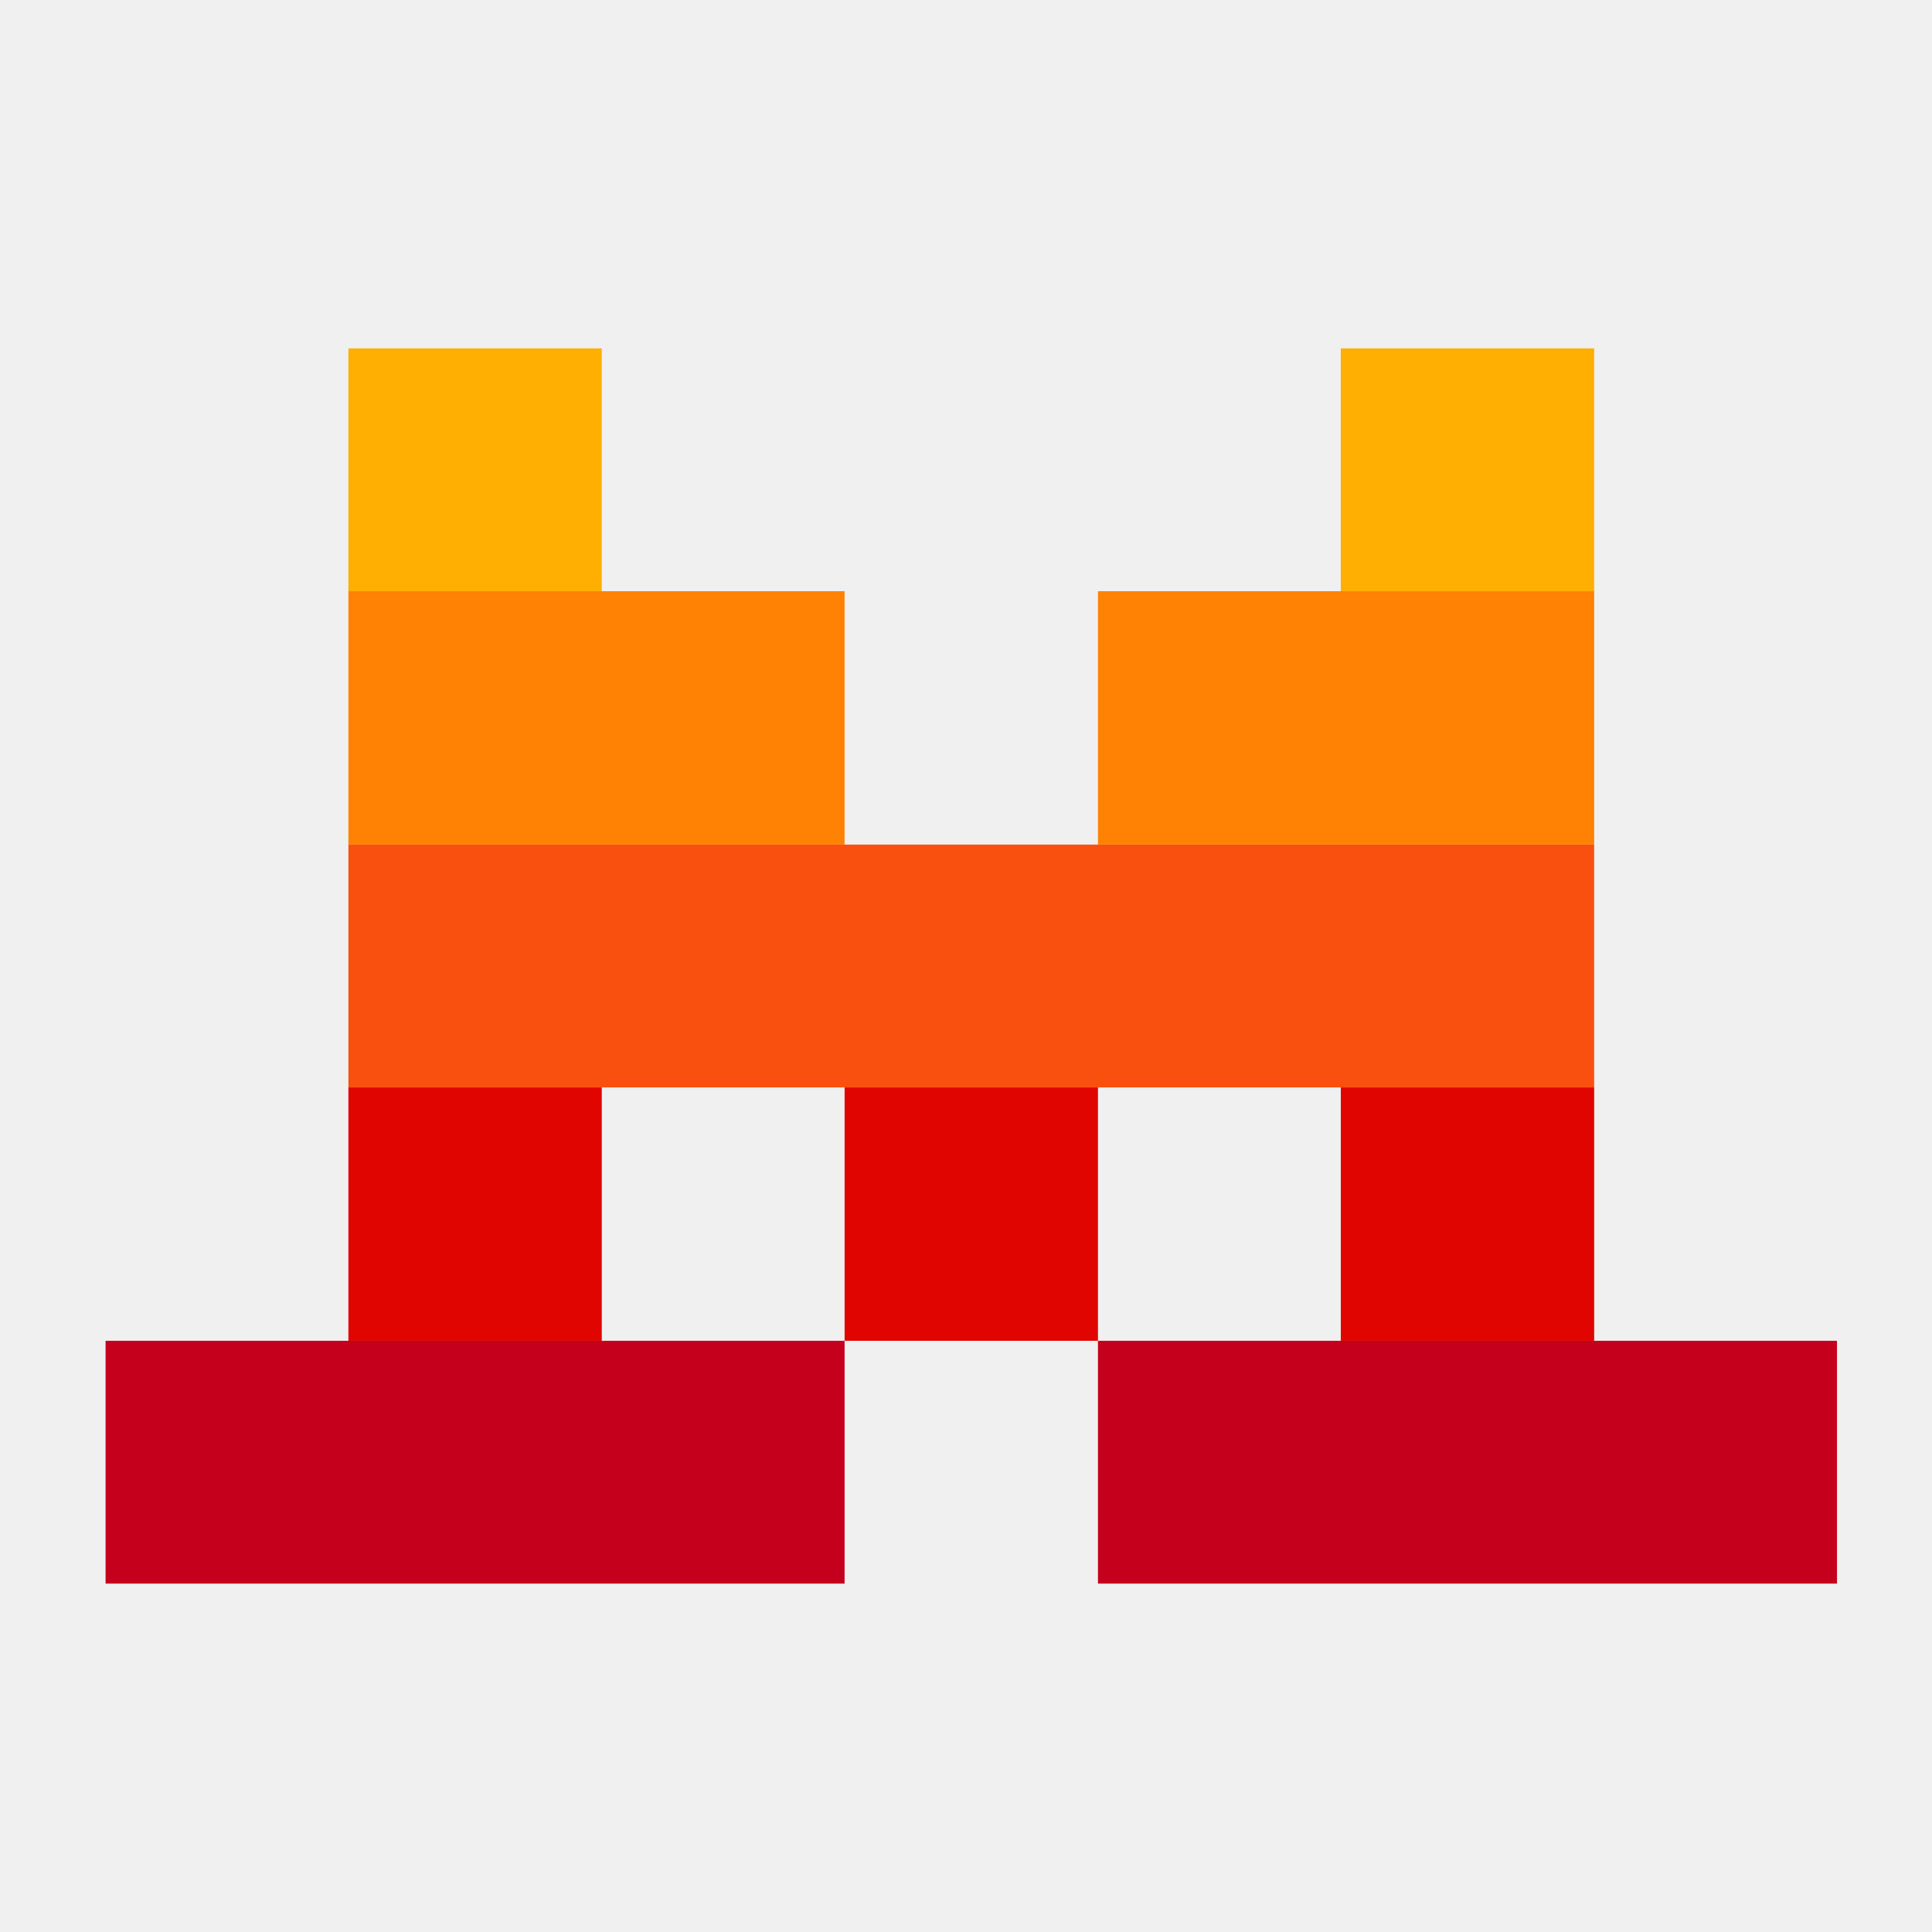
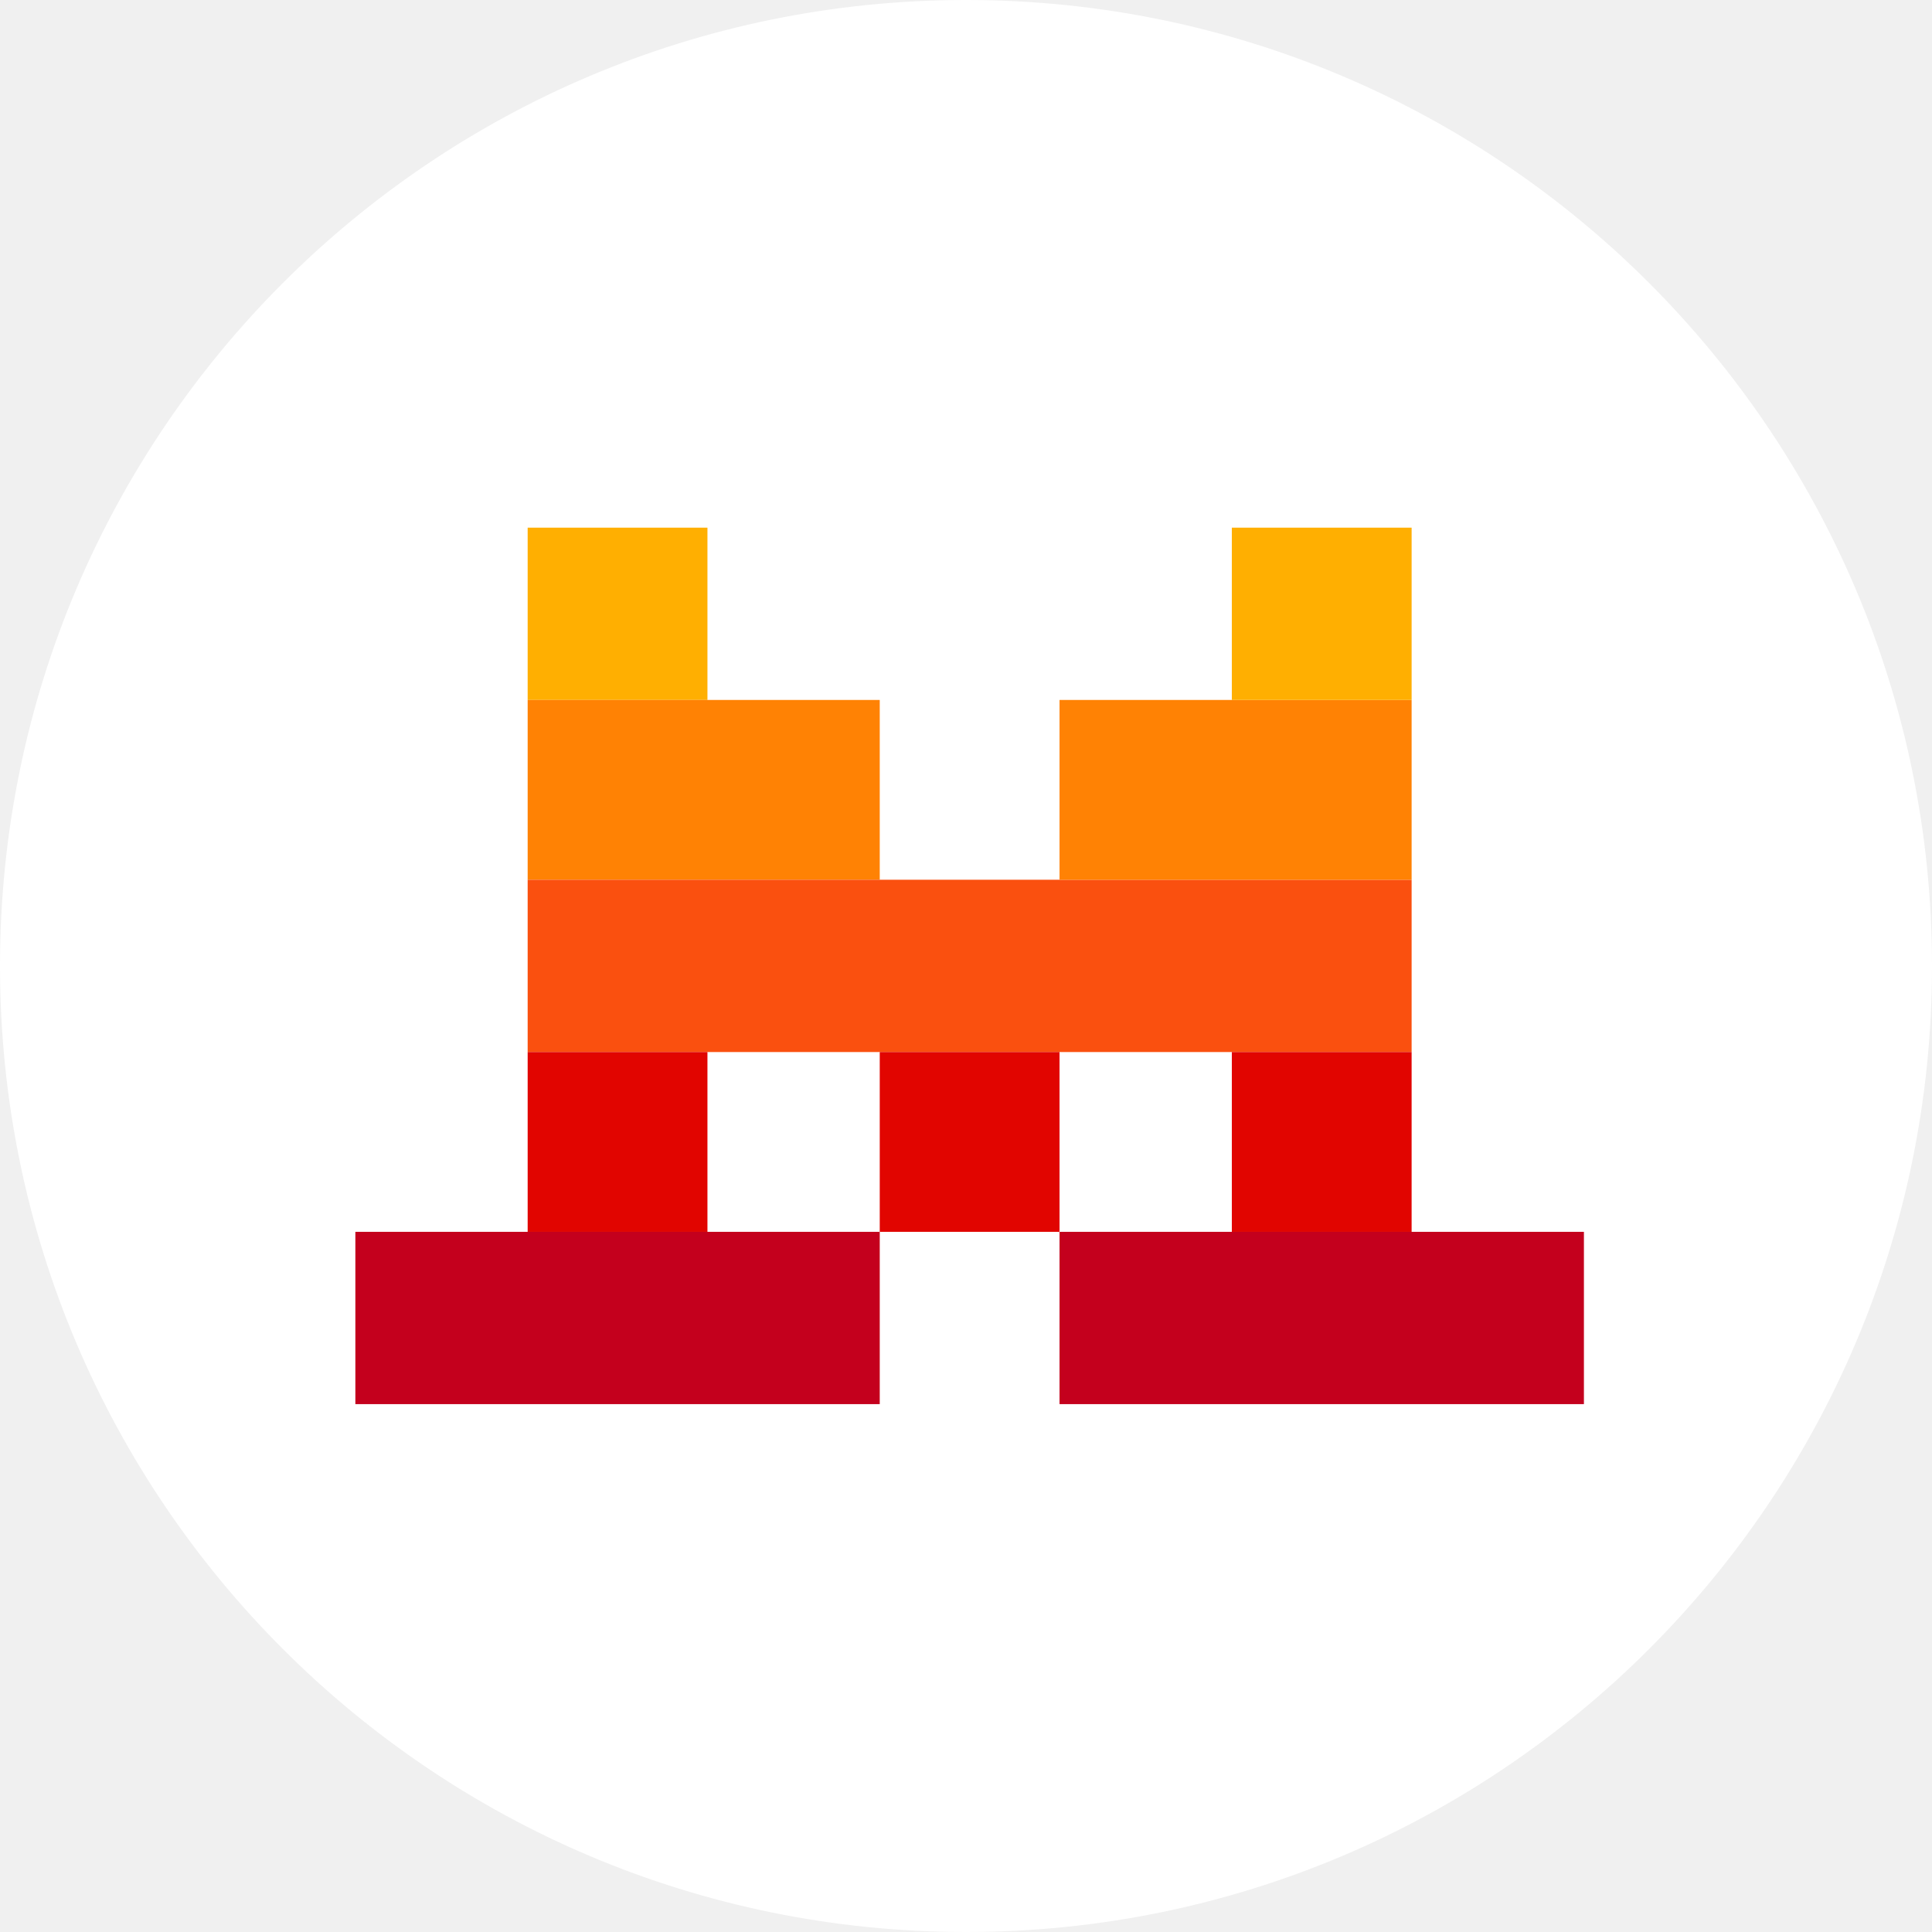
- <svg xmlns="http://www.w3.org/2000/svg" width="183" height="183" viewBox="0 0 183 183" fill="none">
-   <rect x="33" y="33" width="24" height="23" fill="#FFAF01" />
-   <rect x="33" y="56" width="47" height="24" fill="#FF8204" />
-   <rect x="33" y="80" width="118" height="23" fill="#FA500F" />
-   <rect x="127" y="103" width="24" height="24" fill="#E10500" />
-   <rect x="80" y="103" width="24" height="24" fill="#E10500" />
-   <rect x="33" y="103" width="24" height="24" fill="#E10500" />
-   <rect x="104" y="127" width="70" height="23" fill="#C4001D" />
-   <rect x="10" y="127" width="70" height="23" fill="#C4001D" />
-   <rect x="104" y="56" width="47" height="24" fill="#FF8204" />
-   <rect x="127" y="33" width="24" height="23" fill="#FFAF01" />
+ <svg xmlns="http://www.w3.org/2000/svg" width="62" height="62" viewBox="0 0 62 62" fill="none">
+   <rect width="62" height="62" rx="31" fill="#fff" />
+   <g transform="translate(9 9) scale(0.2404)">
+     <rect x="33" y="33" width="24" height="23" fill="#FFAF01" />
+     <rect x="33" y="56" width="47" height="24" fill="#FF8204" />
+     <rect x="33" y="80" width="118" height="23" fill="#FA500F" />
+     <rect x="127" y="103" width="24" height="24" fill="#E10500" />
+     <rect x="80" y="103" width="24" height="24" fill="#E10500" />
+     <rect x="33" y="103" width="24" height="24" fill="#E10500" />
+     <rect x="104" y="127" width="70" height="23" fill="#C4001D" />
+     <rect x="10" y="127" width="70" height="23" fill="#C4001D" />
+     <rect x="104" y="56" width="47" height="24" fill="#FF8204" />
+     <rect x="127" y="33" width="24" height="23" fill="#FFAF01" />
+   </g>
</svg>
